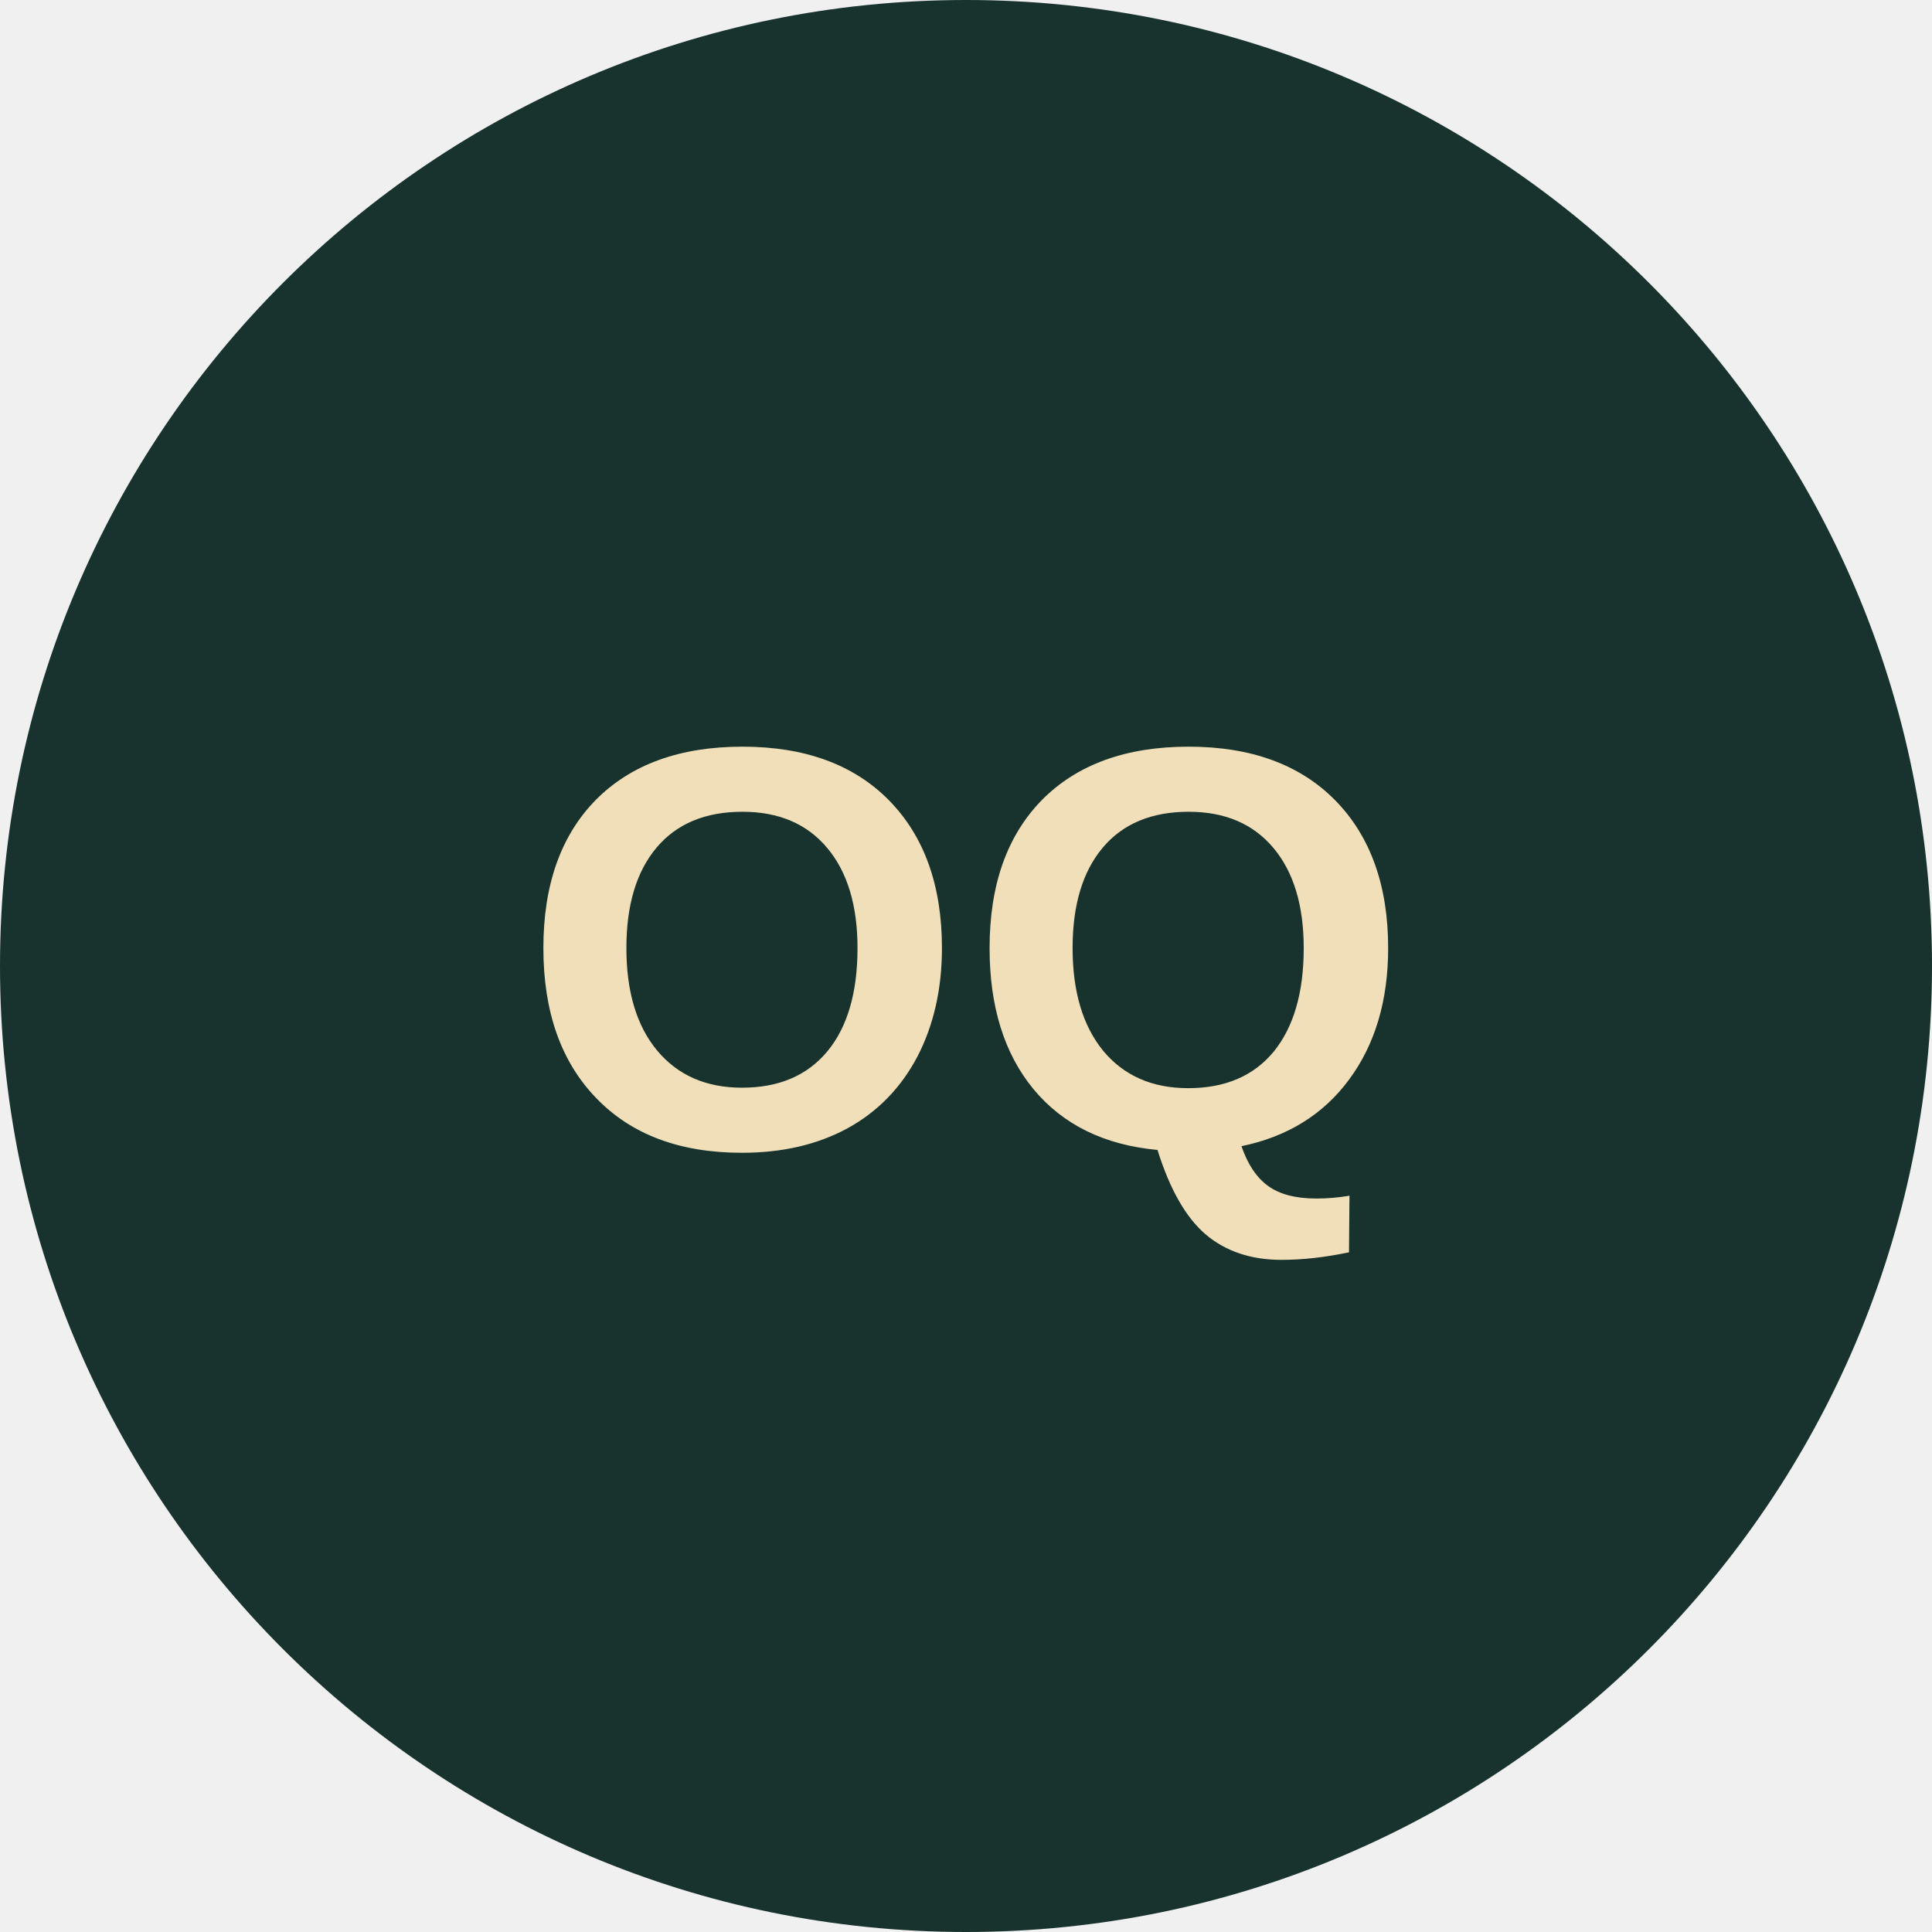
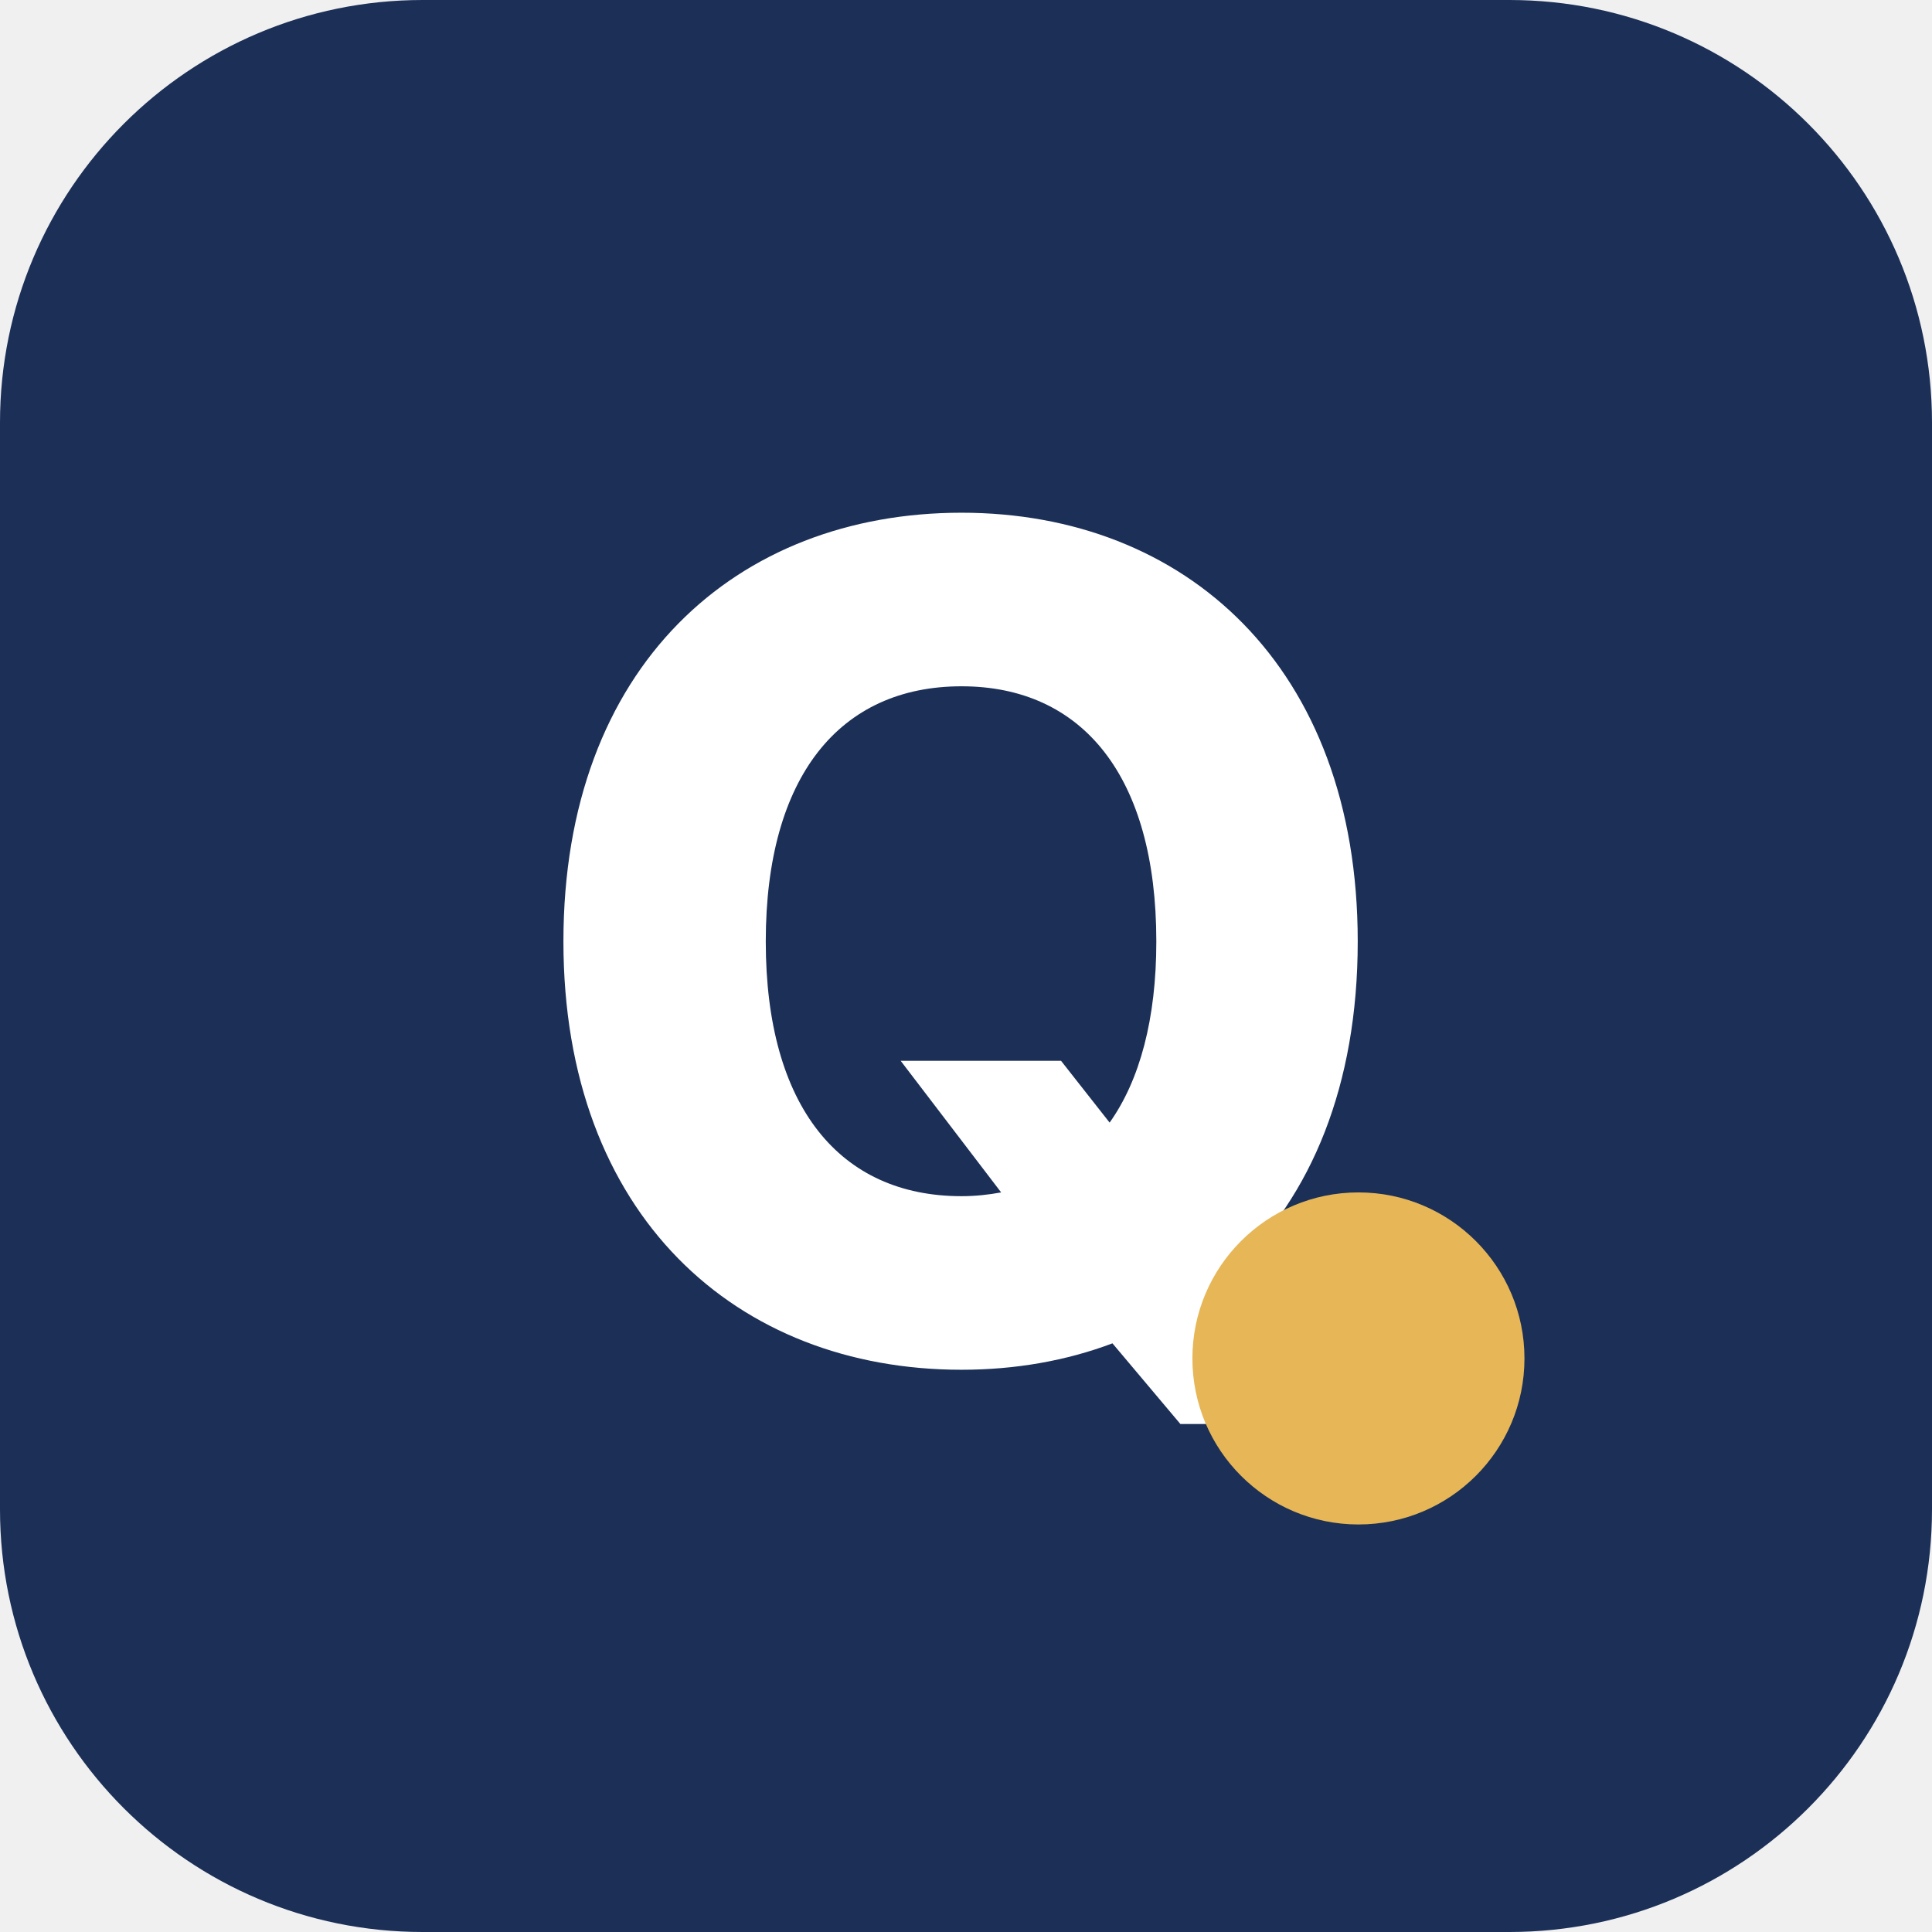
<svg xmlns="http://www.w3.org/2000/svg" viewBox="0 0 64 64">
-   <circle cx="32" cy="32" r="32" fill="#18332d" />
-   <text x="32" y="38" fill="#f0dfb9" font-family="Arial, sans-serif" font-size="19" font-weight="700" text-anchor="middle">OQ</text>
+   <rect width="64" height="64" rx="14" fill="#1b2f57" />
+   <text x="32" y="45" font-family="Inter,Arial,sans-serif" font-size="38" font-weight="800" fill="#ffffff" text-anchor="middle">Q</text>
+   <circle cx="45" cy="45" r="5.5" fill="#e6b657" />
</svg>
